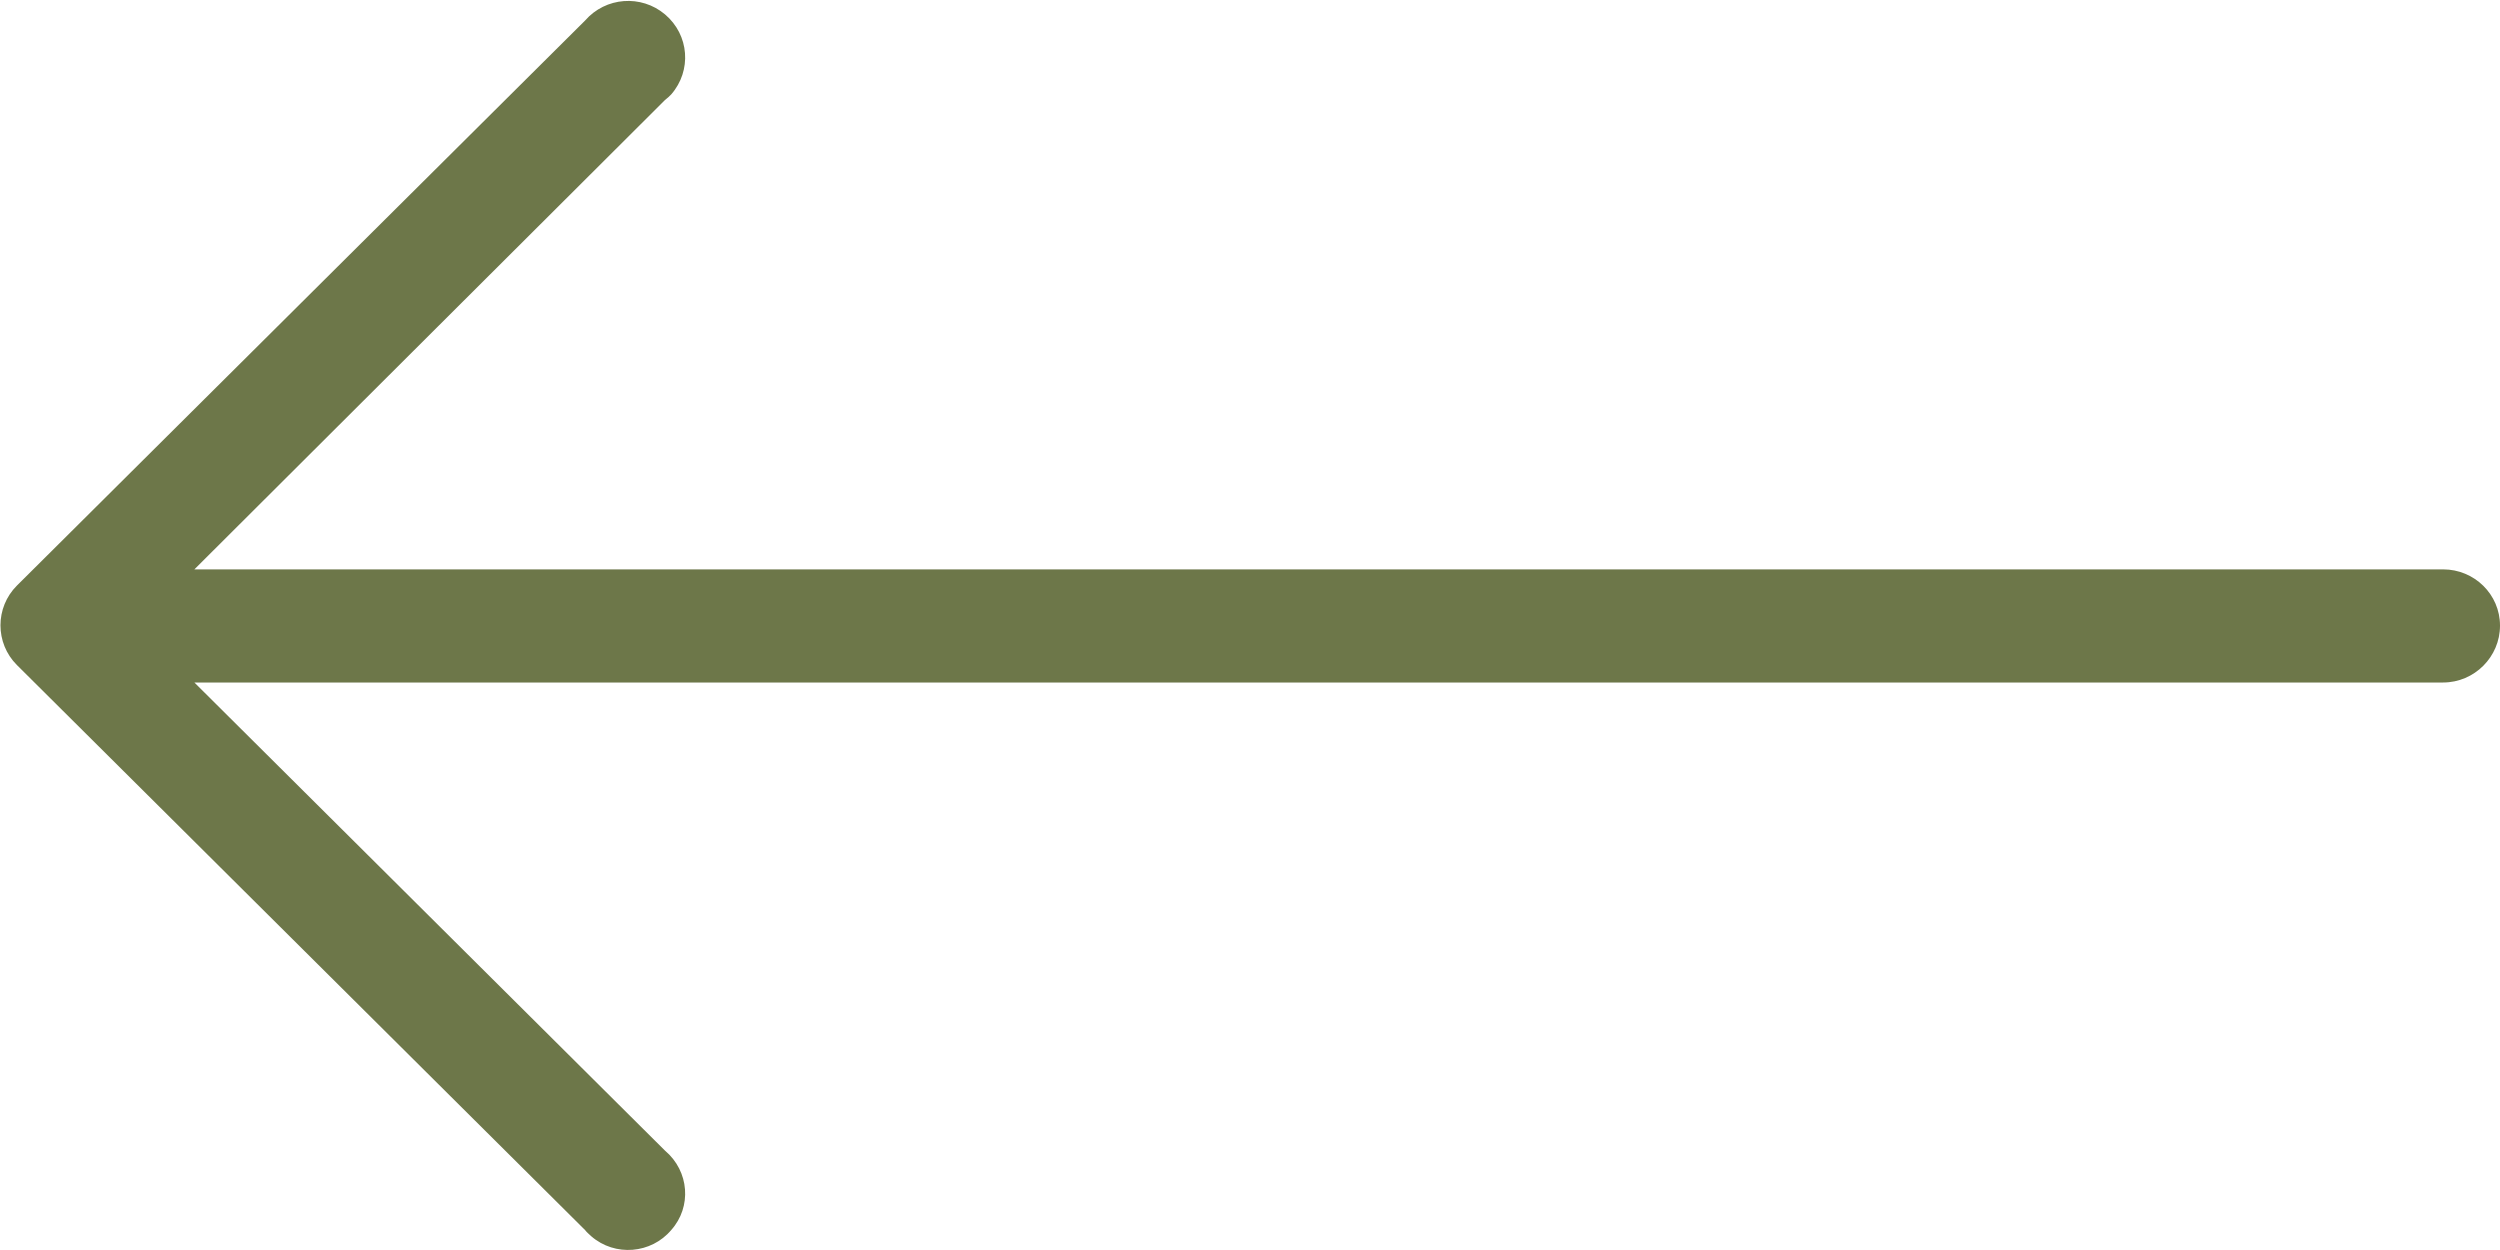
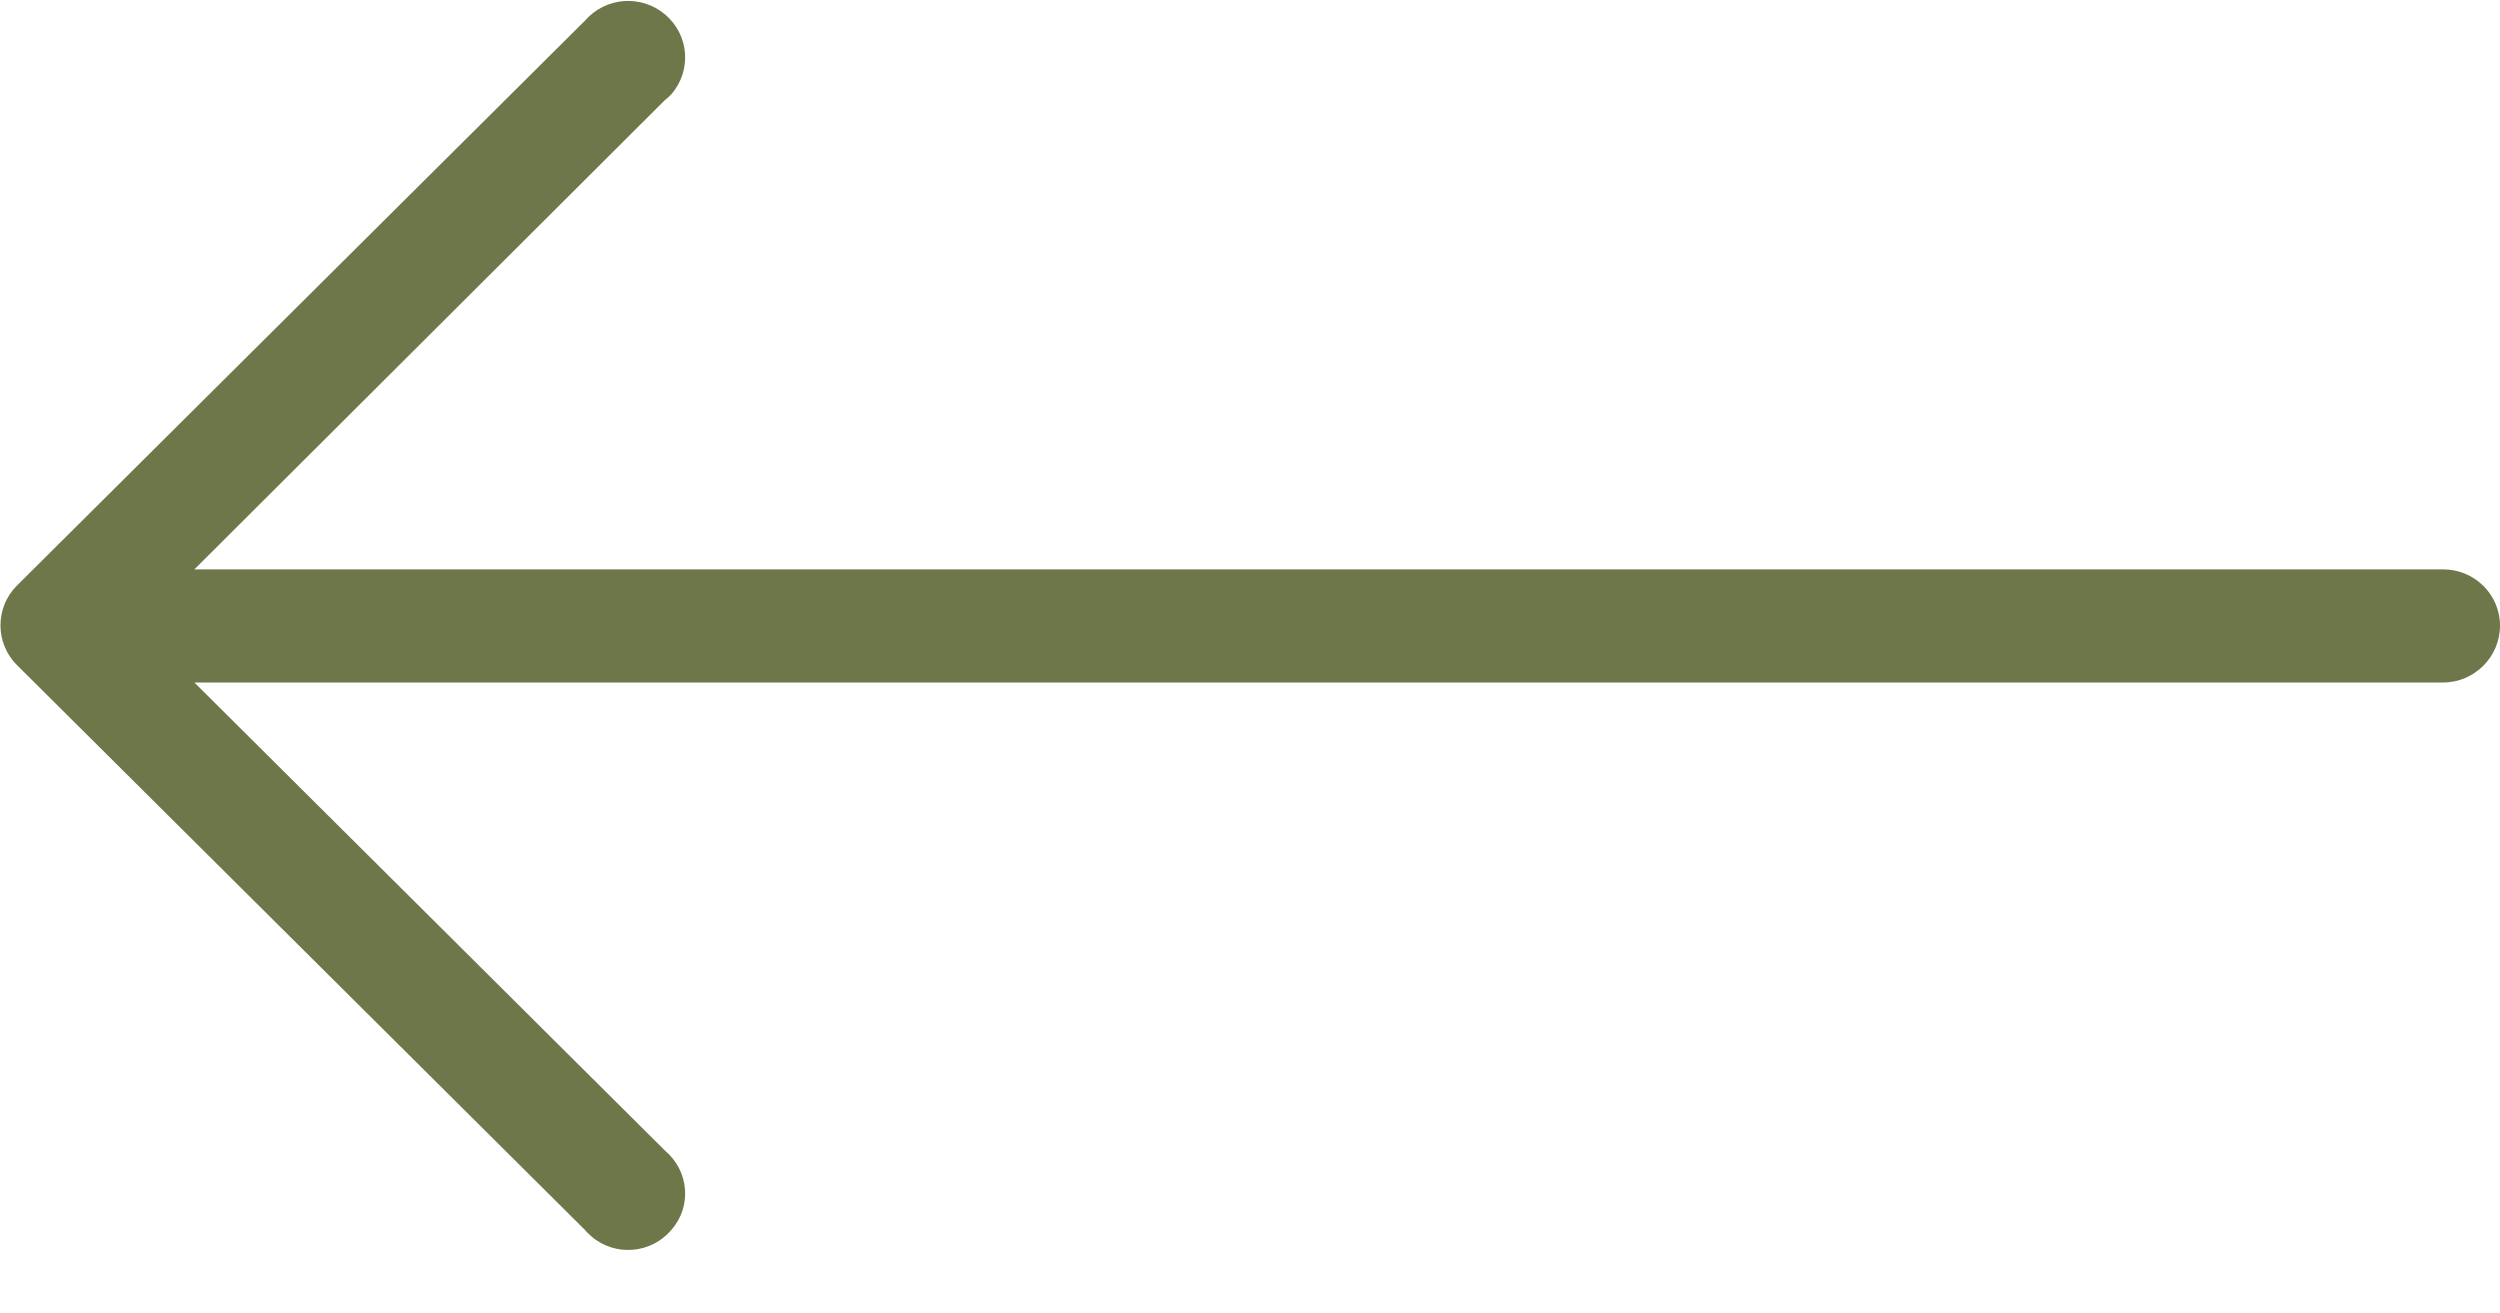
- <svg xmlns="http://www.w3.org/2000/svg" viewBox="0 0 40 20" width="40" height="20">
+ <svg xmlns="http://www.w3.org/2000/svg" viewBox="0 0 40 21" width="40" height="21">
  <style>
		tspan { white-space:pre }
		.shp0 { fill: #6d7749 } 
	</style>
  <g id="Featured products">
    <path id="Left" class="shp0" d="M0.27 9.37L0.27 9.37L9.36 0.33C9.69 -0.05 10.26 -0.09 10.64 0.23C11.03 0.56 11.07 1.13 10.74 1.51C10.71 1.54 10.68 1.57 10.64 1.6L3.11 9.11L39.09 9.11C39.59 9.11 40 9.51 40 10.01C40 10.51 39.59 10.92 39.09 10.92L3.11 10.92L10.64 18.41C11.03 18.74 11.07 19.31 10.74 19.68C10.42 20.06 9.84 20.11 9.46 19.78C9.43 19.75 9.39 19.72 9.36 19.68L0.27 10.64C-0.08 10.29 -0.08 9.72 0.27 9.37Z" />
  </g>
</svg>
